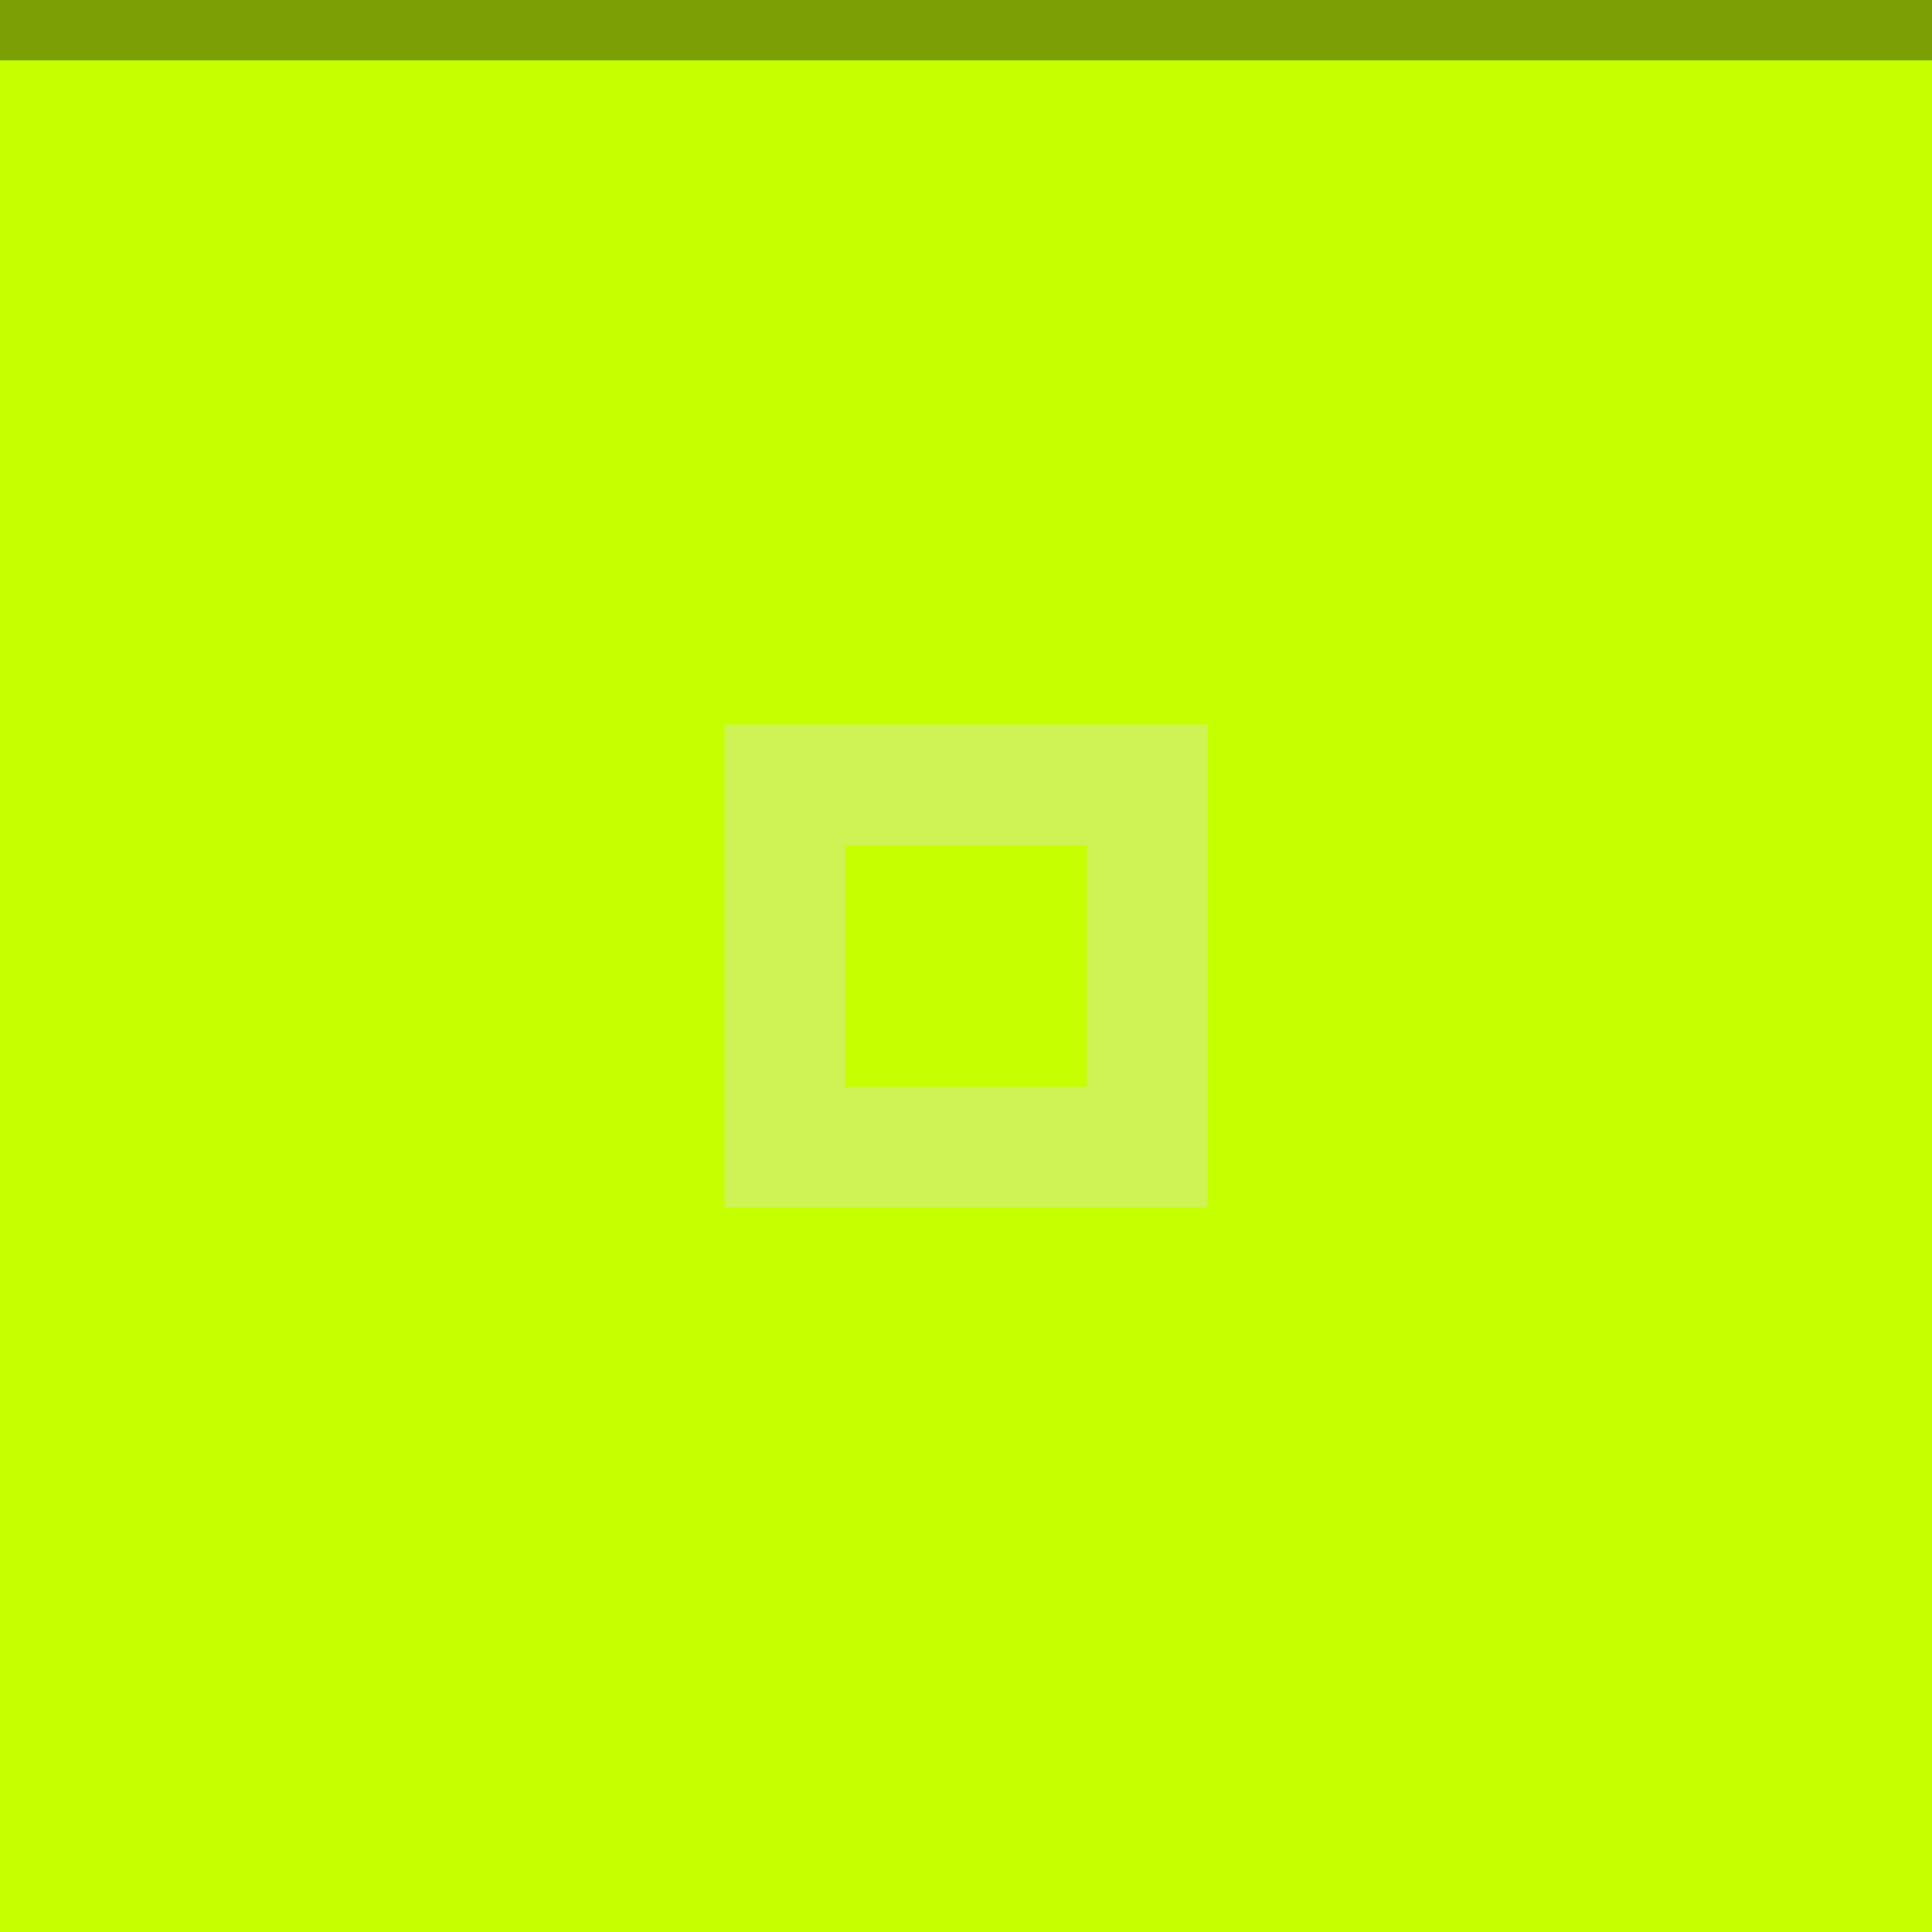
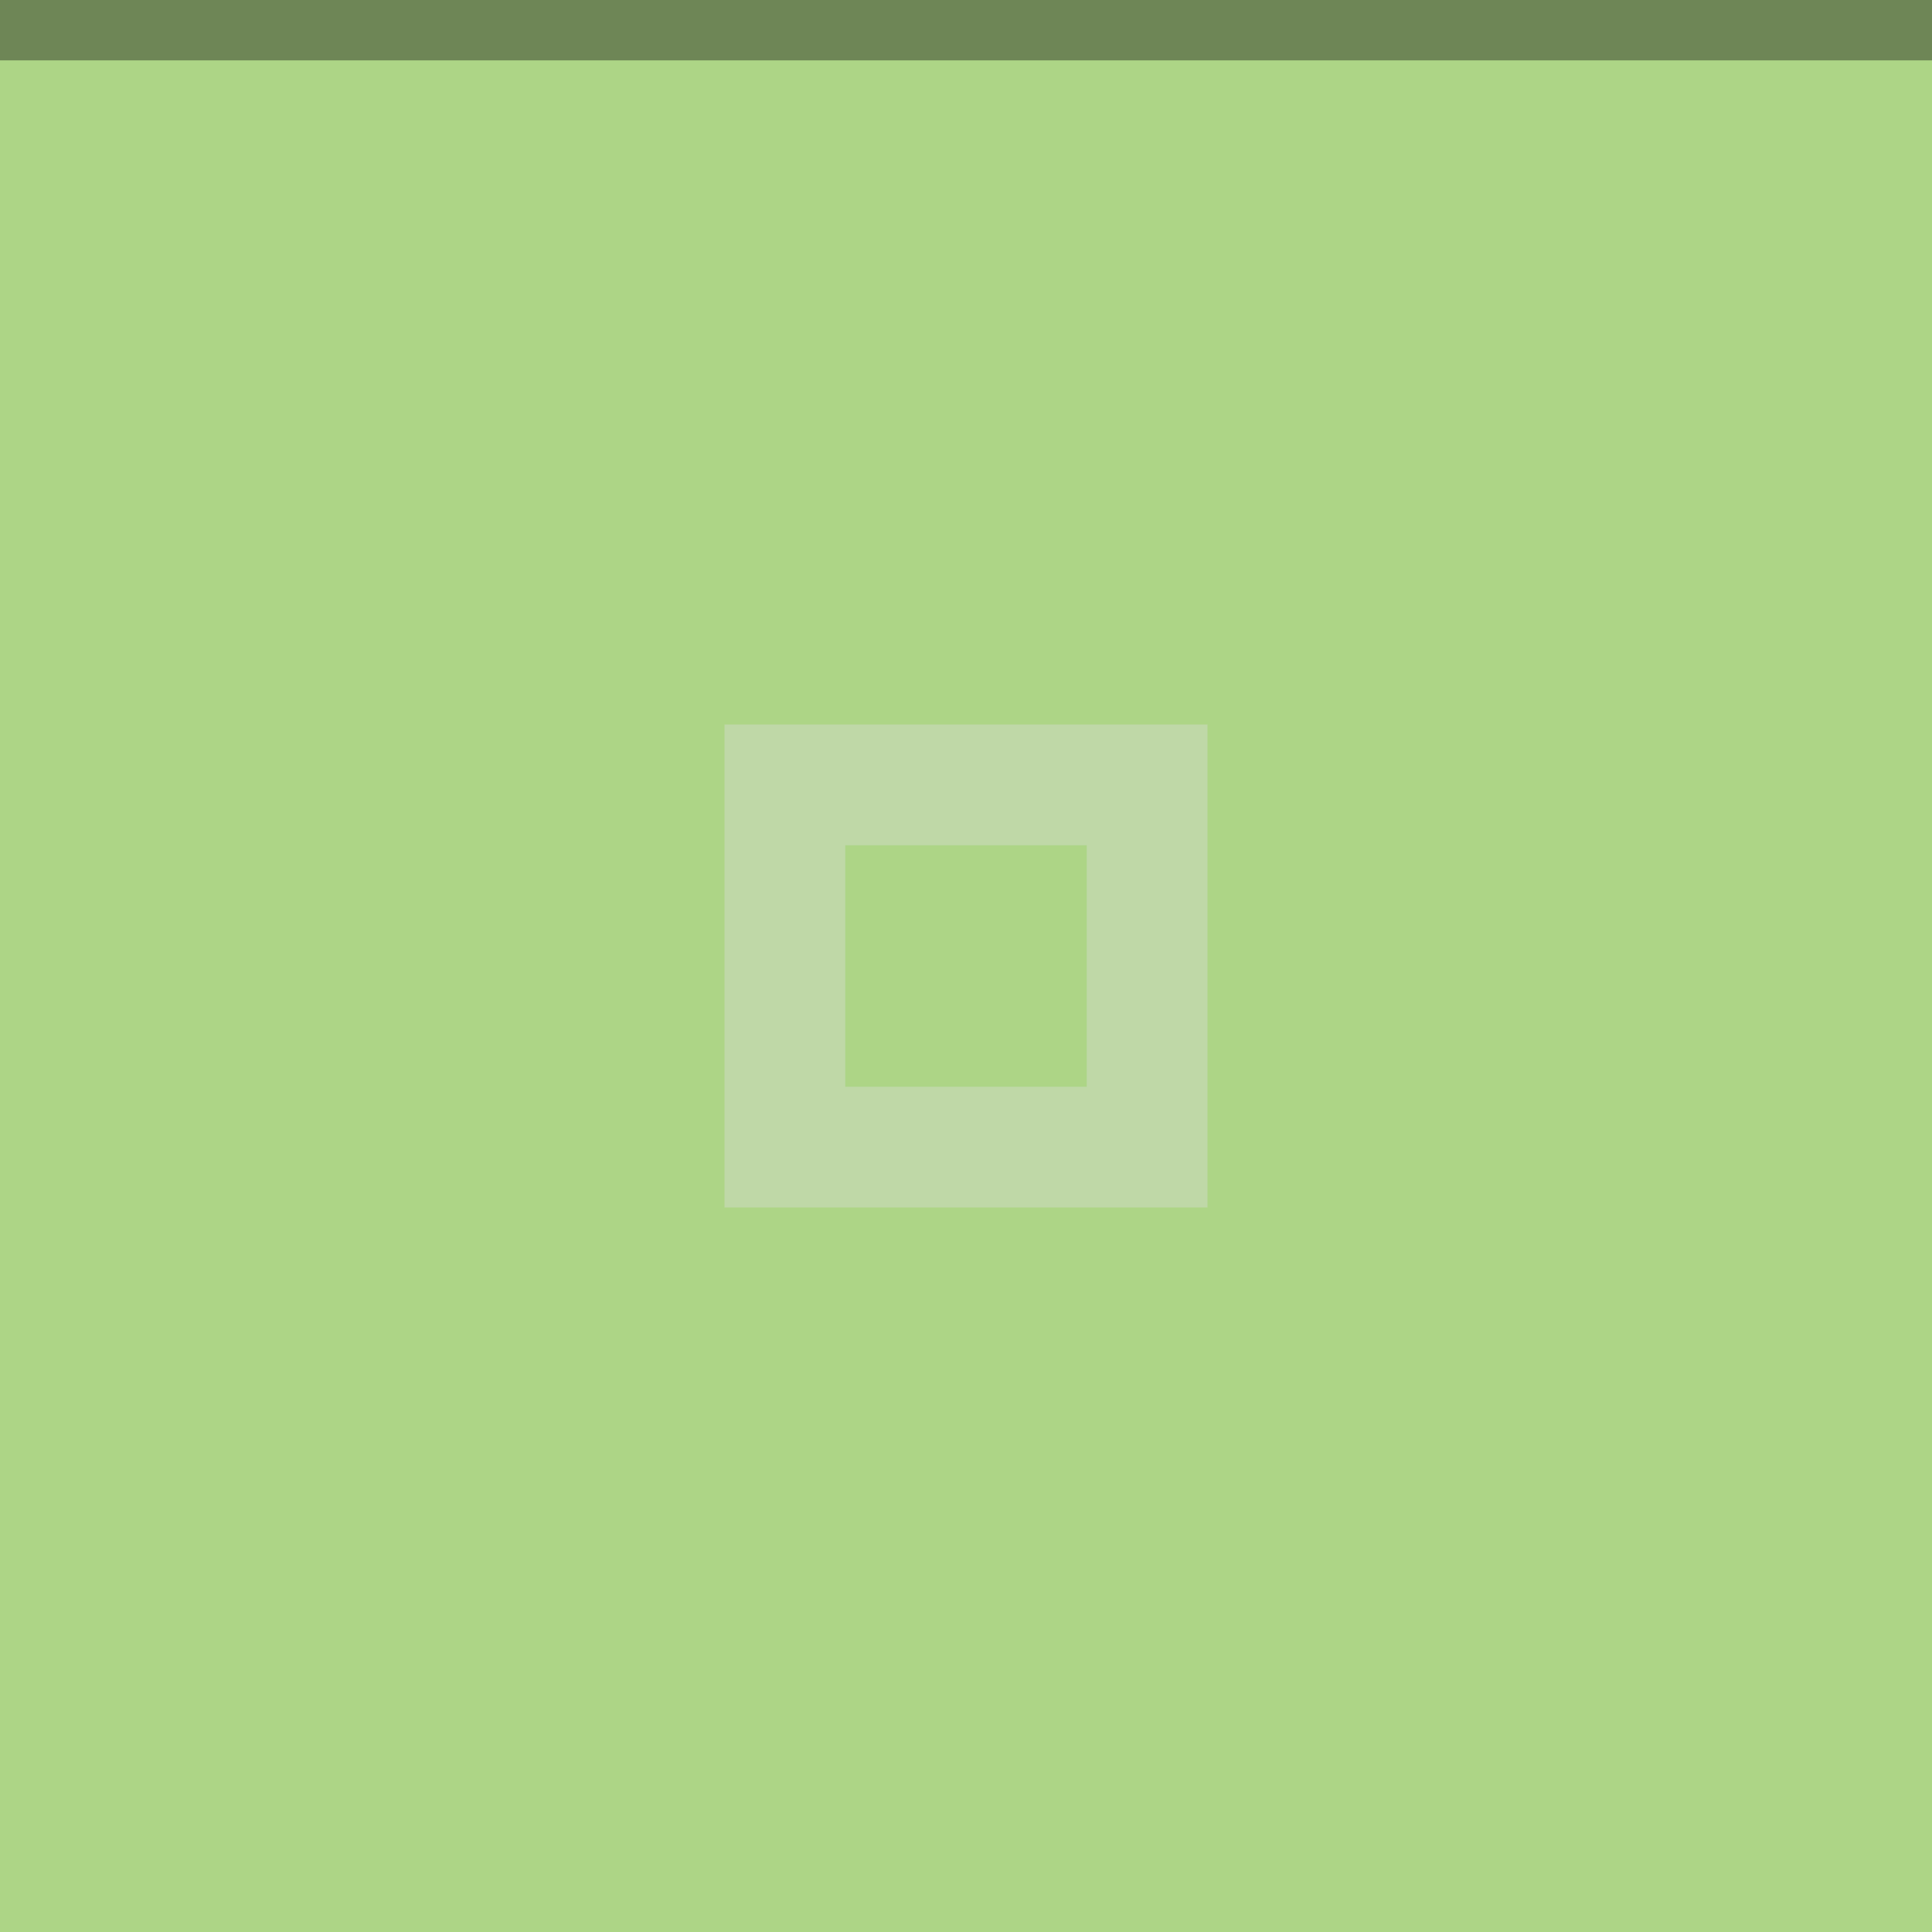
<svg xmlns="http://www.w3.org/2000/svg" width="32" height="32" viewBox="0 0 32 32">
-   <rect width="32" height="32" fill="#c6ff00" />
+   <rect width="32" height="32" fill="#add586" />
  <rect width="32" height="1" fill="#111111" fill-opacity="0.4" />
  <g fill="#dddddd" opacity="0.38">
    <circle cx="16" cy="16" r="12" opacity="0" />
    <path d="m12 12v8h8v-8zm2 2h4v4h-4z" />
  </g>
</svg>
